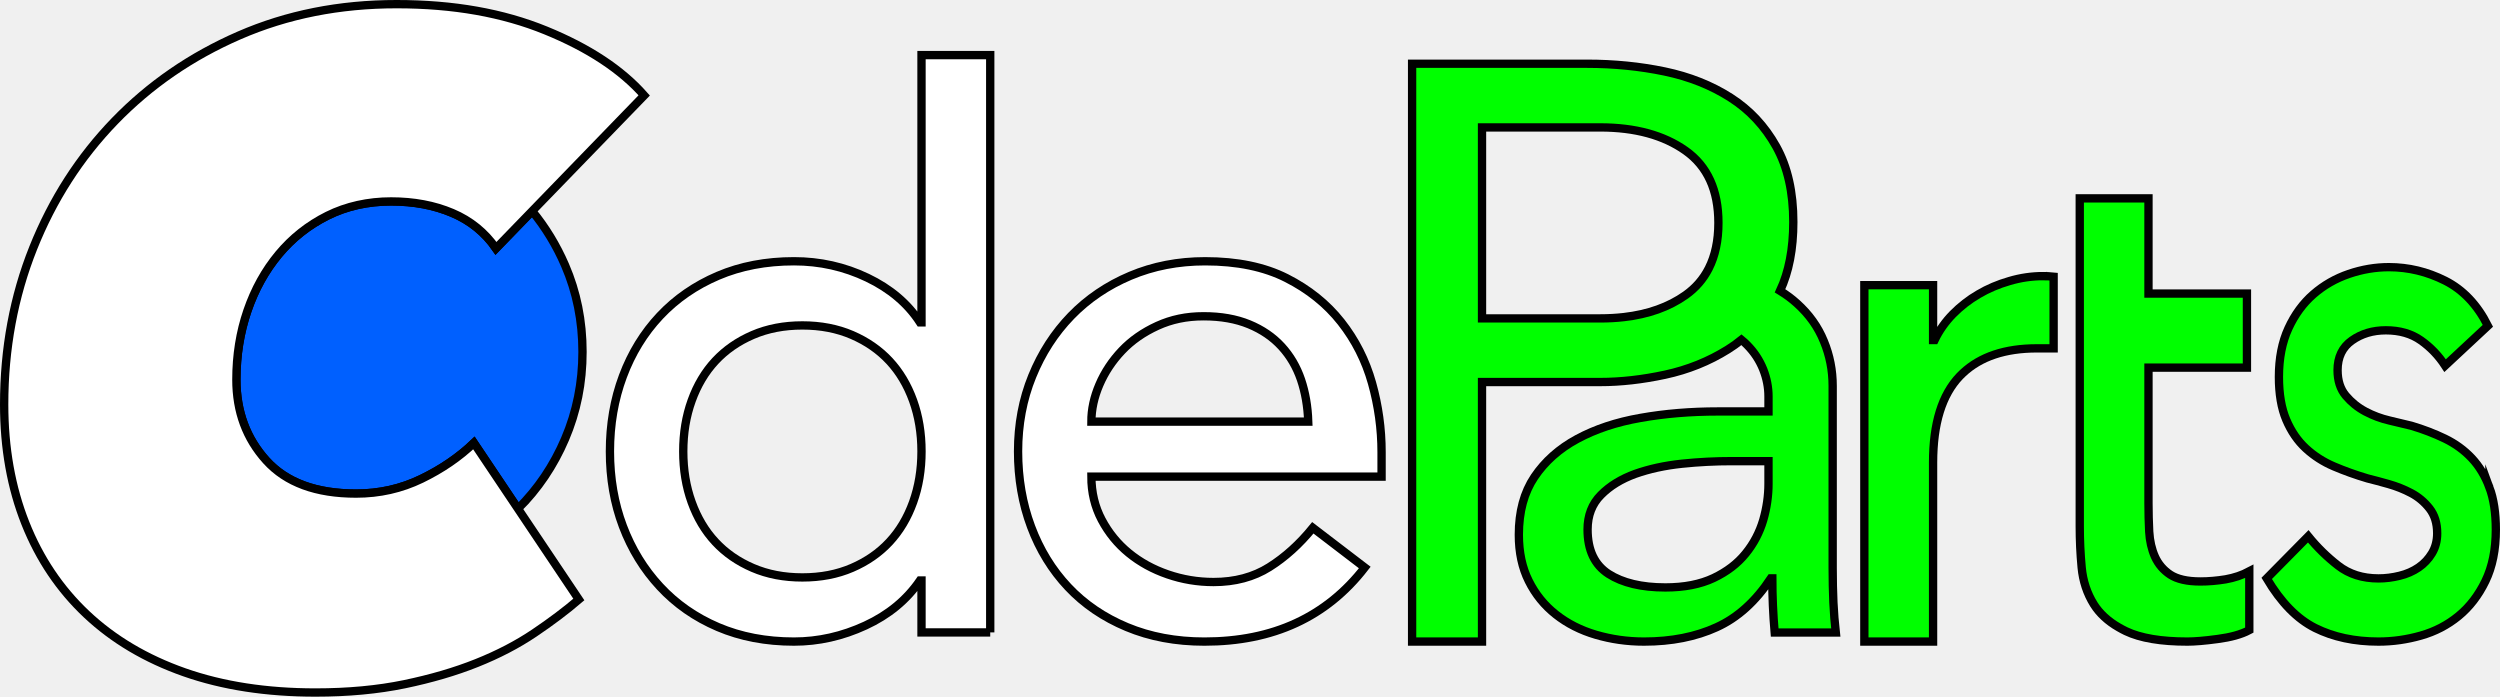
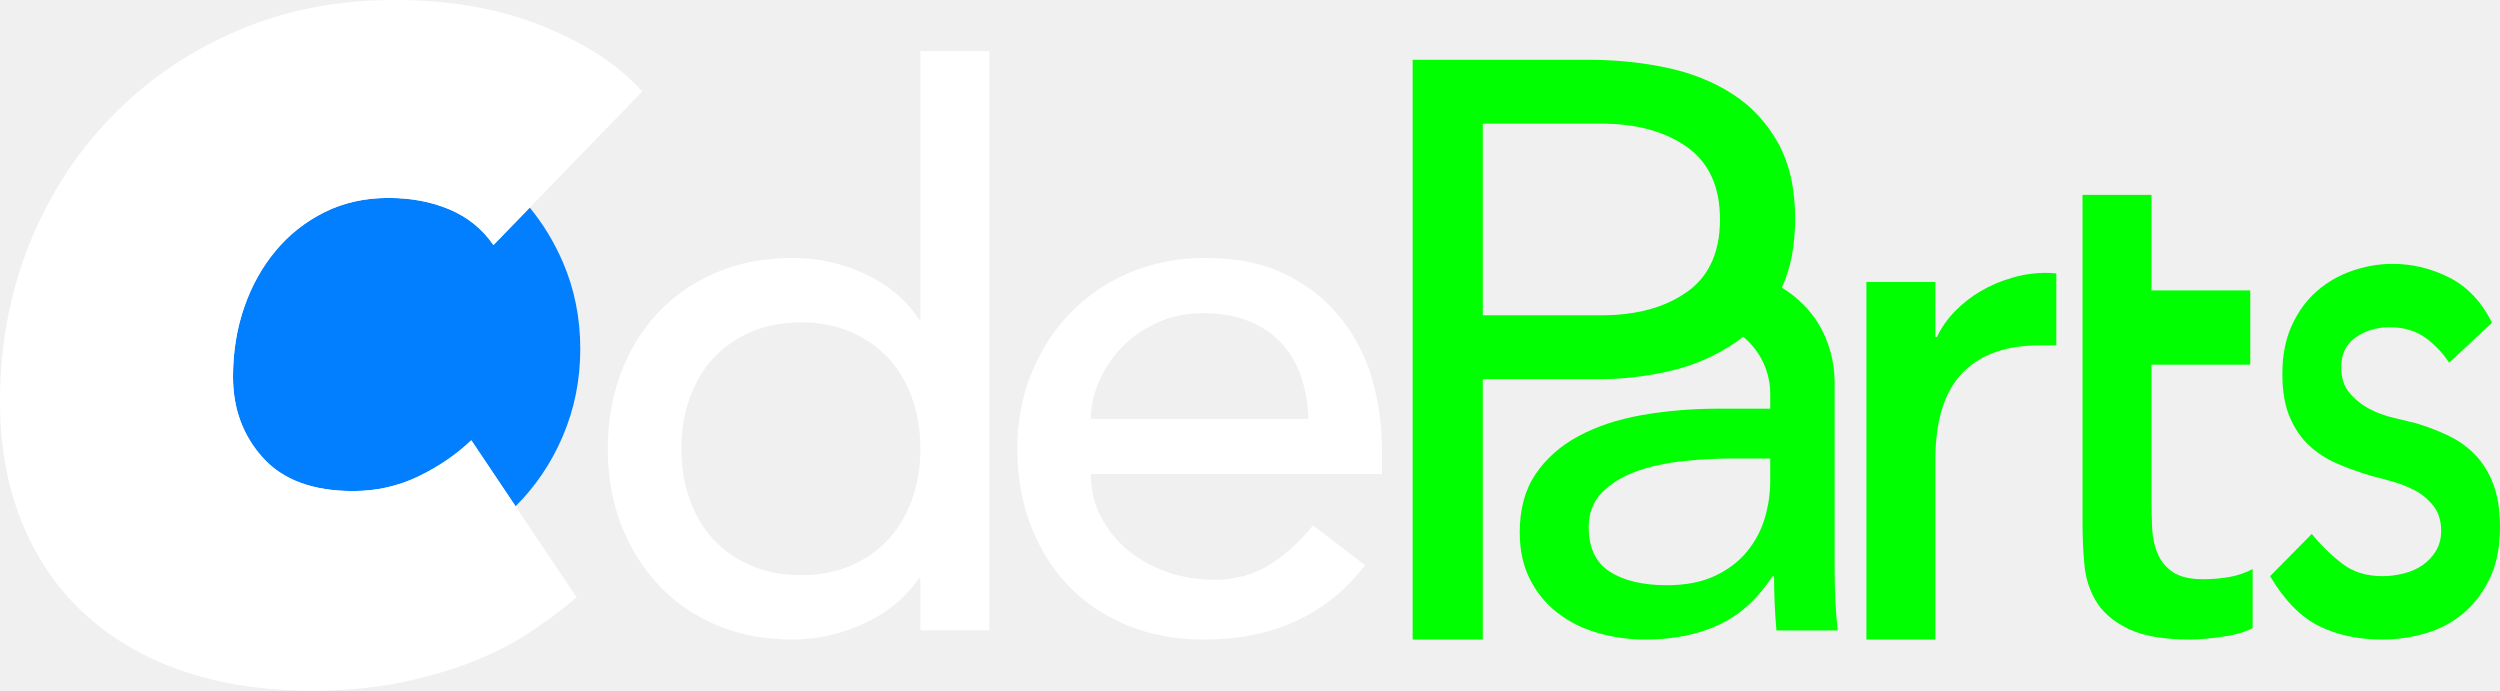
- <svg xmlns="http://www.w3.org/2000/svg" id="_レイヤー_1" viewBox="0 0 3003.54 837">
+ <svg xmlns="http://www.w3.org/2000/svg" id="_レイヤー_1" viewBox="0 0 2993.54 827">
  <defs>
-     <style>.cls-1{fill:#0060ff;}.cls-1,.cls-2,.cls-3{stroke:#000;stroke-miterlimit:10;stroke-width:10px;}.cls-2{fill:lime;}.cls-3{fill:#fff;}</style>
+     <style>.cls-1{fill:#027ffe;}.cls-2{fill:lime;}.cls-3{fill:#fff;}</style>
  </defs>
  <g>
-     <path class="cls-1" d="m699.83,422.75c0,37.16-7.02,72.02-20.94,104.58-13.77,32.2-32.66,60.17-56.56,83.88l-52.98-79.03c-17.71,16.96-38.72,31.34-63.05,43.14-24.33,11.79-50.5,17.68-78.51,17.68-47.94,0-83.88-13.23-107.85-39.73-23.97-26.48-35.94-58.86-35.94-97.14,0-29.42,4.43-57.02,13.27-82.77s21.39-48.39,37.61-67.89,35.75-34.95,58.61-46.36c22.86-11.4,48.3-17.11,76.33-17.11s51.79,4.61,73.54,13.83c21.75,9.22,39.25,23.42,52.53,42.58l43.44-44.83c16.03,19.56,29.24,41.25,39.56,65.11,13.92,32.18,20.94,66.91,20.94,104.06Z" />
-     <path class="cls-3" d="m622.33,611.21l73.11,109.04c-15.5,13.29-33.37,26.74-53.65,40.39-20.29,13.66-43.32,25.65-69.13,35.96-25.81,10.33-54.75,18.79-86.81,25.45-32.08,6.63-67.66,9.95-106.74,9.95-58.98,0-111.54-8.11-157.67-24.31-46.12-16.22-85.25-39.44-117.36-69.65-32.11-30.22-56.65-66.72-73.62-109.47-16.97-42.75-25.46-90.28-25.46-142.63,0-67.06,11.63-129.72,34.88-187.95,23.25-58.22,55.91-109.08,97.98-152.56,42.07-43.49,91.88-77.77,149.41-102.83,57.53-25.06,120.59-37.6,189.17-37.6s127.55,10.54,179.17,31.57c51.61,21.04,91.07,47.07,118.35,78.07l-134.63,138.94-43.44,44.83c-13.28-19.16-30.78-33.36-52.53-42.58-21.75-9.22-46.26-13.83-73.54-13.83s-53.47,5.71-76.33,17.11c-22.86,11.41-42.39,26.86-58.61,46.36s-28.77,42.14-37.61,67.89-13.27,53.35-13.27,82.77c0,38.28,11.97,70.66,35.94,97.14,23.97,26.5,59.91,39.73,107.85,39.73,28.01,0,54.18-5.89,78.51-17.68,24.33-11.8,45.34-26.18,63.05-43.14l52.98,79.03Z" />
+     <path class="cls-1" d="m694.83,417.75c0,37.16-7.02,72.02-20.94,104.58-13.77,32.2-32.66,60.17-56.56,83.88l-52.98-79.03c-17.71,16.96-38.72,31.34-63.05,43.14-24.33,11.79-50.5,17.68-78.51,17.68-47.94,0-83.88-13.23-107.85-39.73-23.97-26.48-35.94-58.86-35.94-97.14,0-29.42,4.43-57.02,13.27-82.77s21.39-48.39,37.61-67.89,35.75-34.95,58.61-46.36c22.86-11.4,48.3-17.11,76.33-17.11s51.79,4.61,73.54,13.83c21.75,9.22,39.25,23.42,52.53,42.58l43.44-44.83c16.03,19.56,29.24,41.25,39.56,65.11,13.92,32.18,20.94,66.91,20.94,104.06Z" />
+     <path class="cls-3" d="m617.33,606.21l73.11,109.04c-15.5,13.29-33.37,26.74-53.65,40.39-20.29,13.66-43.32,25.65-69.13,35.96-25.81,10.33-54.75,18.79-86.81,25.45-32.08,6.63-67.66,9.95-106.74,9.95-58.98,0-111.54-8.11-157.67-24.31-46.12-16.22-85.25-39.44-117.36-69.65-32.11-30.22-56.65-66.72-73.62-109.47C8.49,580.82,0,533.29,0,480.94c0-67.06,11.63-129.72,34.88-187.95,23.25-58.22,55.91-109.08,97.98-152.56,42.07-43.49,91.88-77.77,149.41-102.83C339.8,12.54,402.86,0,471.44,0s127.55,10.54,179.17,31.57c51.61,21.04,91.07,47.07,118.35,78.07l-134.63,138.94-43.44,44.83c-13.28-19.16-30.78-33.36-52.53-42.58-21.75-9.22-46.26-13.83-73.54-13.83s-53.47,5.71-76.33,17.11c-22.86,11.41-42.39,26.86-58.61,46.36s-28.77,42.14-37.61,67.89-13.27,53.35-13.27,82.77c0,38.28,11.97,70.66,35.94,97.14,23.97,26.5,59.91,39.73,107.85,39.73,28.01,0,54.18-5.89,78.51-17.68,24.33-11.8,45.34-26.18,63.05-43.14l52.98,79.03Z" />
  </g>
  <g>
-     <path class="cls-3" d="m1189.68,759.8h-82.57v-62.39h-1.83c-15.91,23.25-37.77,41.28-65.6,54.13-27.84,12.84-56.42,19.26-85.78,19.26-33.65,0-64.08-5.82-91.29-17.43-27.23-11.62-50.46-27.83-69.73-48.63-19.27-20.79-34.11-44.95-44.5-72.48-10.41-27.52-15.6-57.49-15.6-89.92s5.19-62.53,15.6-90.37c10.39-27.82,25.23-51.98,44.5-72.48,19.26-20.48,42.5-36.54,69.73-48.17,27.21-11.61,57.64-17.43,91.29-17.43,31.19,0,60.55,6.58,88.08,19.73,27.52,13.16,48.63,31.05,63.3,53.67h1.83V66.2h82.57v693.61Zm-225.69-66.06c22.02,0,41.89-3.81,59.64-11.47,17.73-7.64,32.71-18.03,44.95-31.19,12.23-13.15,21.71-29.04,28.44-47.71,6.73-18.66,10.09-39,10.09-61.02s-3.37-42.35-10.09-61.01c-6.74-18.65-16.21-34.55-28.44-47.71-12.24-13.15-27.22-23.54-44.95-31.19-17.75-7.64-37.62-11.47-59.64-11.47s-41.91,3.83-59.64,11.47c-17.74,7.65-32.72,18.05-44.95,31.19-12.24,13.16-21.72,29.06-28.44,47.71-6.74,18.67-10.09,39-10.09,61.01s3.35,42.36,10.09,61.02c6.73,18.66,16.2,34.56,28.44,47.71,12.23,13.16,27.21,23.56,44.95,31.19,17.73,7.66,37.62,11.47,59.64,11.47Z" />
-     <path class="cls-3" d="m1311.19,572.64c0,18.97,4.13,36.24,12.39,51.84,8.26,15.6,19.11,28.9,32.57,39.91,13.44,11.01,29.04,19.58,46.79,25.69,17.73,6.12,36.08,9.17,55.04,9.17,25.69,0,48.01-5.96,66.98-17.89,18.95-11.92,36.38-27.67,52.3-47.25l62.39,47.71c-45.88,59.34-110.1,88.99-192.67,88.99-34.26,0-65.3-5.82-93.12-17.43-27.84-11.62-51.38-27.67-70.65-48.17-19.26-20.48-34.1-44.64-44.49-72.48-10.41-27.83-15.6-57.94-15.6-90.38s5.65-62.53,16.98-90.37c11.31-27.82,26.91-51.98,46.79-72.48,19.87-20.48,43.58-36.54,71.1-48.17,27.52-11.61,57.49-17.43,89.91-17.43,38.53,0,71.11,6.74,97.71,20.19,26.6,13.46,48.47,31.05,65.6,52.76,17.11,21.72,29.5,46.19,37.16,73.4,7.64,27.22,11.47,54.9,11.47,83.03v29.36h-348.64Zm260.56-66.06c-.61-18.35-3.53-35.16-8.71-50.46-5.21-15.28-13-28.58-23.4-39.91-10.4-11.31-23.39-20.19-38.99-26.61-15.6-6.42-33.8-9.63-54.59-9.63s-38.69,3.82-55.51,11.47c-16.83,7.66-31.05,17.59-42.66,29.82-11.63,12.24-20.64,25.85-27.07,40.83-6.43,14.99-9.64,29.82-9.64,44.49h260.56Z" />
+     <path class="cls-3" d="m1184.68,754.8h-82.57v-62.39h-1.83c-15.91,23.25-37.77,41.28-65.6,54.13-27.84,12.84-56.42,19.26-85.78,19.26-33.65,0-64.08-5.82-91.29-17.43-27.23-11.62-50.46-27.83-69.73-48.63-19.27-20.79-34.11-44.95-44.5-72.48-10.41-27.52-15.6-57.49-15.6-89.92s5.19-62.53,15.6-90.37c10.39-27.82,25.23-51.98,44.5-72.48,19.26-20.48,42.5-36.54,69.73-48.17,27.21-11.61,57.64-17.43,91.29-17.43,31.19,0,60.55,6.58,88.08,19.73,27.52,13.16,48.63,31.05,63.3,53.67h1.83V61.2h82.57v693.61Zm-225.69-66.06c22.02,0,41.89-3.81,59.64-11.47,17.73-7.64,32.71-18.03,44.95-31.19,12.23-13.15,21.71-29.04,28.44-47.71,6.73-18.66,10.09-39,10.09-61.02s-3.37-42.35-10.09-61.01c-6.74-18.65-16.21-34.55-28.44-47.71-12.24-13.15-27.22-23.54-44.95-31.19-17.75-7.64-37.62-11.47-59.64-11.47s-41.91,3.83-59.64,11.47c-17.74,7.65-32.72,18.05-44.95,31.19-12.24,13.16-21.72,29.06-28.44,47.71-6.74,18.67-10.09,39-10.09,61.01s3.35,42.36,10.09,61.02c6.73,18.66,16.2,34.56,28.44,47.71,12.23,13.16,27.21,23.56,44.95,31.19,17.73,7.66,37.62,11.47,59.64,11.47Z" />
+     <path class="cls-3" d="m1306.19,567.64c0,18.97,4.13,36.24,12.39,51.84,8.26,15.6,19.11,28.9,32.57,39.91,13.44,11.01,29.04,19.58,46.79,25.69,17.73,6.12,36.08,9.17,55.04,9.17,25.69,0,48.01-5.96,66.98-17.89,18.95-11.92,36.38-27.67,52.3-47.25l62.39,47.71c-45.88,59.34-110.1,88.99-192.67,88.99-34.26,0-65.3-5.82-93.12-17.43-27.84-11.62-51.38-27.67-70.65-48.17-19.26-20.48-34.1-44.64-44.49-72.48-10.41-27.83-15.6-57.94-15.6-90.38s5.65-62.53,16.98-90.37c11.31-27.82,26.91-51.98,46.79-72.48,19.87-20.48,43.58-36.54,71.1-48.17,27.52-11.61,57.49-17.43,89.91-17.43,38.53,0,71.11,6.74,97.71,20.19,26.6,13.46,48.47,31.05,65.6,52.76,17.11,21.72,29.5,46.19,37.16,73.4,7.64,27.22,11.47,54.9,11.47,83.03v29.36h-348.64Zm260.56-66.06c-.61-18.35-3.53-35.16-8.71-50.46-5.21-15.28-13-28.58-23.4-39.91-10.4-11.31-23.39-20.19-38.99-26.61-15.6-6.42-33.8-9.63-54.59-9.63s-38.69,3.82-55.51,11.47c-16.83,7.66-31.05,17.59-42.66,29.82-11.63,12.24-20.64,25.85-27.07,40.83-6.43,14.99-9.64,29.82-9.64,44.49h260.56Z" />
    <g>
-       <path class="cls-2" d="m2454.48,331.73c-13.44,0-26.87,1.94-40.31,5.92-13.43,3.87-25.88,9.14-37.13,15.8-11.36,6.57-21.63,14.63-30.8,23.88-9.18,9.35-16.5,19.79-21.96,31.19h-1.85v-65.93h-82.58v428.22h82.58v-215.08c0-46.89,10.7-81.51,32.11-103.88,1.2-1.18,2.4-2.36,3.6-3.54,21.19-19.9,50.9-29.79,89.02-29.79h20.1v-86.13c-4.15-.43-8.41-.65-12.78-.65Z" />
-       <path class="cls-2" d="m2990.84,585.63c-5.14-13.84-12.25-25.59-21.29-35.23-9.07-9.63-19.83-17.46-32.31-23.49-12.48-6.01-25.82-11.14-40.01-15.35-7.34-1.81-16.15-3.91-26.43-6.33-10.27-2.39-19.94-6.01-28.99-10.83-9.06-4.81-16.89-11.15-23.5-18.97-6.6-7.82-9.91-18.07-9.91-30.72,0-15.64,5.75-27.55,17.25-35.67,11.5-8.14,25.08-12.2,40.75-12.2,16.63,0,30.71,4.06,42.21,12.2,11.49,8.12,21.16,18.21,29,30.26l51.39-47.88c-12.73-25.29-29.86-43.36-51.39-54.2-21.54-10.83-44.05-16.26-67.54-16.26-16.15,0-32.19,2.71-48.09,8.13-15.91,5.42-30.1,13.55-42.58,24.39s-22.51,24.55-30.1,41.1c-7.59,16.57-11.37,36-11.37,58.27,0,20.48,2.93,37.64,8.8,51.49,5.88,13.86,13.7,25.29,23.5,34.32,9.78,9.03,21.04,16.27,33.77,21.68,12.72,5.42,26.17,10.25,40.37,14.45,7.34,1.81,15.79,4.07,25.33,6.77,9.55,2.71,18.6,6.32,27.16,10.84,8.56,4.52,15.9,10.7,22.03,18.52,6.11,7.84,9.18,17.77,9.18,29.81,0,9.03-2.09,17.02-6.24,23.93-4.17,6.92-9.55,12.64-16.15,17.16-6.61,4.52-14.21,7.84-22.76,9.93-8.57,2.12-17.01,3.16-25.33,3.16-19.09,0-35.24-5.1-48.45-15.35-13.22-10.24-25.22-21.98-35.98-35.23l-49.92,50.58c17.13,28.91,36.58,48.78,58.36,59.63,21.78,10.84,47.1,16.26,75.99,16.26,17.13,0,34.14-2.41,51.02-7.23,16.89-4.8,31.94-12.64,45.15-23.48,13.22-10.84,23.98-24.85,32.3-42,8.32-17.17,12.48-37.79,12.48-61.88,0-19.88-2.56-36.73-7.7-50.59Z" />
-       <path class="cls-2" d="m2673.84,696.02c-10.38,1.7-20.42,2.56-30.25,2.56-15.95,0-27.97-2.78-36.27-8.22-8.19-5.43-14.31-12.58-18.35-21.55-3.93-8.85-6.22-18.88-6.88-30.08-.54-11.2-.87-22.52-.87-34.04v-163.02h118.29v-88.98h-118.29v-114.38h-82.57v394c0,16.65.76,33.08,2.29,49.41,1.53,16.42,6.44,31.15,14.64,44.38,6.88,10.88,16.82,20.16,29.92,27.63,2.73,1.6,5.57,3.09,8.63,4.59,17.48,8.32,42.05,12.48,73.84,12.48,8.62,0,20.64-.96,36.26-3.09,15.62-2.03,28.29-5.44,38.12-10.67v-70.63c-8.63,4.59-18.13,7.79-28.51,9.61Z" />
-       <path class="cls-2" d="m2202.68,723.82c-.55-12.69-.88-26.56-.88-41.62v-218.52c0-18.72-3.49-36.68-10.59-53.77-6.99-17.21-17.8-32.37-32.55-45.6-6-5.42-12.69-10.39-20.08-14.91,10.62-22.79,15.94-50.32,15.94-82.61,0-35.94-6.84-66.18-20.5-90.7-13.67-24.52-32-44.12-55-58.83s-49.34-25.16-79-31.38c-29.67-6.2-60.84-9.31-93.5-9.31h-210v694.22h84v-311.81h142c24.66,0,50.66-2.94,78-8.82,27.33-5.89,52.5-16.01,75.5-30.4,5.66-3.53,11.06-7.38,16.21-11.55,2.4,1.96,4.66,4.03,6.79,6.2,8.63,8.71,14.97,18.5,19.34,29.36,4.26,10.86,6.33,21.62,6.33,32.48v18.07h-60.51c-32.98,0-64.11,2.58-93.17,7.74-29.05,5.05-54.39,13.55-76.12,25.27-21.74,11.72-38.78,26.99-51.34,45.6-12.56,18.71-18.79,41.83-18.79,69.58,0,21.07,3.94,39.57,11.91,55.48,7.97,16.03,18.79,29.36,32.55,40.22,13.76,10.87,29.82,19.04,48.17,24.42,18.35,5.38,37.57,8.17,57.78,8.17,33.09,0,62.14-5.81,87.15-17.21,25.13-11.39,46.86-30.96,65.21-58.71h1.75c0,21.72.98,43.33,2.84,65.06h73.4c-1.31-11.4-2.19-23.55-2.84-36.13Zm-77.99-142.7c0,14.41-2.07,29.03-6.33,43.76-4.37,14.74-11.36,28.18-21.19,40.22-9.72,12.05-22.61,21.84-38.45,29.36-15.95,7.53-35.17,11.29-57.89,11.29-28.72,0-51.44-5.48-68.26-16.24-16.82-10.87-25.23-28.61-25.23-53.34,0-16.89,5.35-30.76,16.05-41.51,10.71-10.86,24.47-19.25,41.29-25.37,16.82-5.92,35.39-10,55.92-12.16,20.54-2.15,40.52-3.11,60.07-3.11h44.02v27.1Zm-344.17-198.6v-229.44h142c42,0,76.16,9.31,102.5,27.94,26.33,18.63,39.5,47.55,39.5,86.78,0,21.23-3.86,39.44-11.58,54.64-6.53,12.88-15.85,23.59-27.92,32.14-20.1,14.22-44.75,23-73.96,26.37-9.07,1.05-18.58,1.58-28.54,1.58h-142Z" />
+       <path class="cls-2" d="m2449.48,326.73c-13.44,0-26.87,1.94-40.31,5.92-13.43,3.87-25.88,9.14-37.13,15.8-11.36,6.57-21.63,14.63-30.8,23.88-9.18,9.35-16.5,19.79-21.96,31.19h-1.85v-65.93h-82.58v428.22h82.58v-215.08c0-46.89,10.7-81.51,32.11-103.88,1.2-1.18,2.4-2.36,3.6-3.54,21.19-19.9,50.9-29.79,89.02-29.79h20.1v-86.13c-4.15-.43-8.41-.65-12.78-.65Z" />
+       <path class="cls-2" d="m2985.84,580.63c-5.14-13.84-12.25-25.59-21.29-35.23-9.07-9.63-19.83-17.46-32.31-23.49-12.48-6.01-25.82-11.14-40.01-15.35-7.34-1.81-16.15-3.91-26.43-6.33-10.27-2.39-19.94-6.01-28.99-10.83-9.06-4.81-16.89-11.15-23.5-18.97-6.6-7.82-9.91-18.07-9.91-30.72,0-15.64,5.75-27.55,17.25-35.67,11.5-8.14,25.08-12.2,40.75-12.2,16.63,0,30.71,4.06,42.21,12.2,11.49,8.12,21.16,18.21,29,30.26l51.39-47.88c-12.73-25.29-29.86-43.36-51.39-54.2-21.54-10.83-44.05-16.26-67.54-16.26-16.15,0-32.19,2.71-48.09,8.13-15.91,5.42-30.1,13.55-42.58,24.39s-22.51,24.55-30.1,41.1c-7.59,16.57-11.37,36-11.37,58.27,0,20.48,2.93,37.64,8.8,51.49,5.88,13.86,13.7,25.29,23.5,34.32,9.78,9.03,21.04,16.27,33.77,21.68,12.72,5.42,26.17,10.25,40.37,14.45,7.34,1.81,15.79,4.07,25.33,6.77,9.55,2.71,18.6,6.32,27.16,10.84,8.56,4.52,15.9,10.7,22.03,18.52,6.11,7.84,9.18,17.77,9.18,29.81,0,9.03-2.09,17.02-6.24,23.93-4.17,6.92-9.55,12.64-16.15,17.16-6.61,4.52-14.21,7.84-22.76,9.93-8.57,2.12-17.01,3.16-25.33,3.16-19.09,0-35.24-5.1-48.45-15.35-13.22-10.24-25.22-21.98-35.98-35.23l-49.92,50.58c17.13,28.91,36.58,48.78,58.36,59.63,21.78,10.84,47.1,16.26,75.99,16.26,17.13,0,34.14-2.41,51.02-7.23,16.89-4.8,31.94-12.64,45.15-23.48,13.22-10.84,23.98-24.85,32.3-42,8.32-17.17,12.48-37.79,12.48-61.88,0-19.88-2.56-36.73-7.7-50.59Z" />
+       <path class="cls-2" d="m2668.84,691.02c-10.38,1.7-20.42,2.56-30.25,2.56-15.95,0-27.97-2.78-36.27-8.22-8.19-5.43-14.31-12.58-18.35-21.55-3.93-8.85-6.22-18.88-6.88-30.08-.54-11.2-.87-22.52-.87-34.04v-163.02h118.29v-88.98h-118.29v-114.38h-82.57v394c0,16.65.76,33.08,2.29,49.41,1.53,16.42,6.44,31.15,14.64,44.38,6.88,10.88,16.82,20.16,29.92,27.63,2.73,1.6,5.57,3.09,8.63,4.59,17.48,8.32,42.05,12.48,73.84,12.48,8.62,0,20.64-.96,36.26-3.09,15.62-2.03,28.29-5.44,38.12-10.67v-70.63c-8.63,4.59-18.13,7.79-28.51,9.61Z" />
+       <path class="cls-2" d="m2197.68,718.82c-.55-12.69-.88-26.56-.88-41.62v-218.52c0-18.72-3.49-36.68-10.59-53.77-6.99-17.21-17.8-32.37-32.55-45.6-6-5.42-12.69-10.39-20.08-14.91,10.62-22.79,15.94-50.32,15.94-82.61,0-35.94-6.84-66.18-20.5-90.7-13.67-24.52-32-44.12-55-58.83s-49.34-25.16-79-31.38c-29.67-6.2-60.84-9.31-93.5-9.31h-210v694.22h84v-311.81h142c24.66,0,50.66-2.94,78-8.82,27.33-5.89,52.5-16.01,75.5-30.4,5.66-3.53,11.06-7.38,16.21-11.55,2.4,1.96,4.66,4.03,6.79,6.2,8.63,8.71,14.97,18.5,19.34,29.36,4.26,10.86,6.33,21.62,6.33,32.48v18.07h-60.51c-32.98,0-64.11,2.58-93.17,7.74-29.05,5.05-54.39,13.55-76.12,25.27-21.74,11.72-38.78,26.99-51.34,45.6-12.56,18.71-18.79,41.83-18.79,69.58,0,21.07,3.94,39.57,11.91,55.48,7.97,16.03,18.79,29.36,32.55,40.22,13.76,10.87,29.82,19.04,48.17,24.42,18.35,5.38,37.57,8.17,57.78,8.17,33.09,0,62.14-5.81,87.15-17.21,25.13-11.39,46.86-30.96,65.21-58.71h1.75c0,21.72.98,43.33,2.84,65.06h73.4c-1.31-11.4-2.19-23.55-2.84-36.13Zm-77.99-142.7c0,14.41-2.07,29.03-6.33,43.76-4.37,14.74-11.36,28.18-21.19,40.22-9.72,12.05-22.61,21.84-38.45,29.36-15.95,7.53-35.17,11.29-57.89,11.29-28.72,0-51.44-5.48-68.26-16.24-16.82-10.87-25.23-28.61-25.23-53.34,0-16.89,5.35-30.76,16.05-41.51,10.71-10.86,24.47-19.25,41.29-25.37,16.82-5.92,35.39-10,55.92-12.16,20.54-2.15,40.52-3.11,60.07-3.11h44.02v27.1Zm-344.17-198.6v-229.44h142c42,0,76.16,9.31,102.5,27.94,26.33,18.63,39.5,47.55,39.5,86.78,0,21.23-3.86,39.44-11.58,54.64-6.53,12.88-15.85,23.59-27.92,32.14-20.1,14.22-44.75,23-73.96,26.37-9.07,1.05-18.58,1.58-28.54,1.58h-142Z" />
    </g>
  </g>
</svg>
